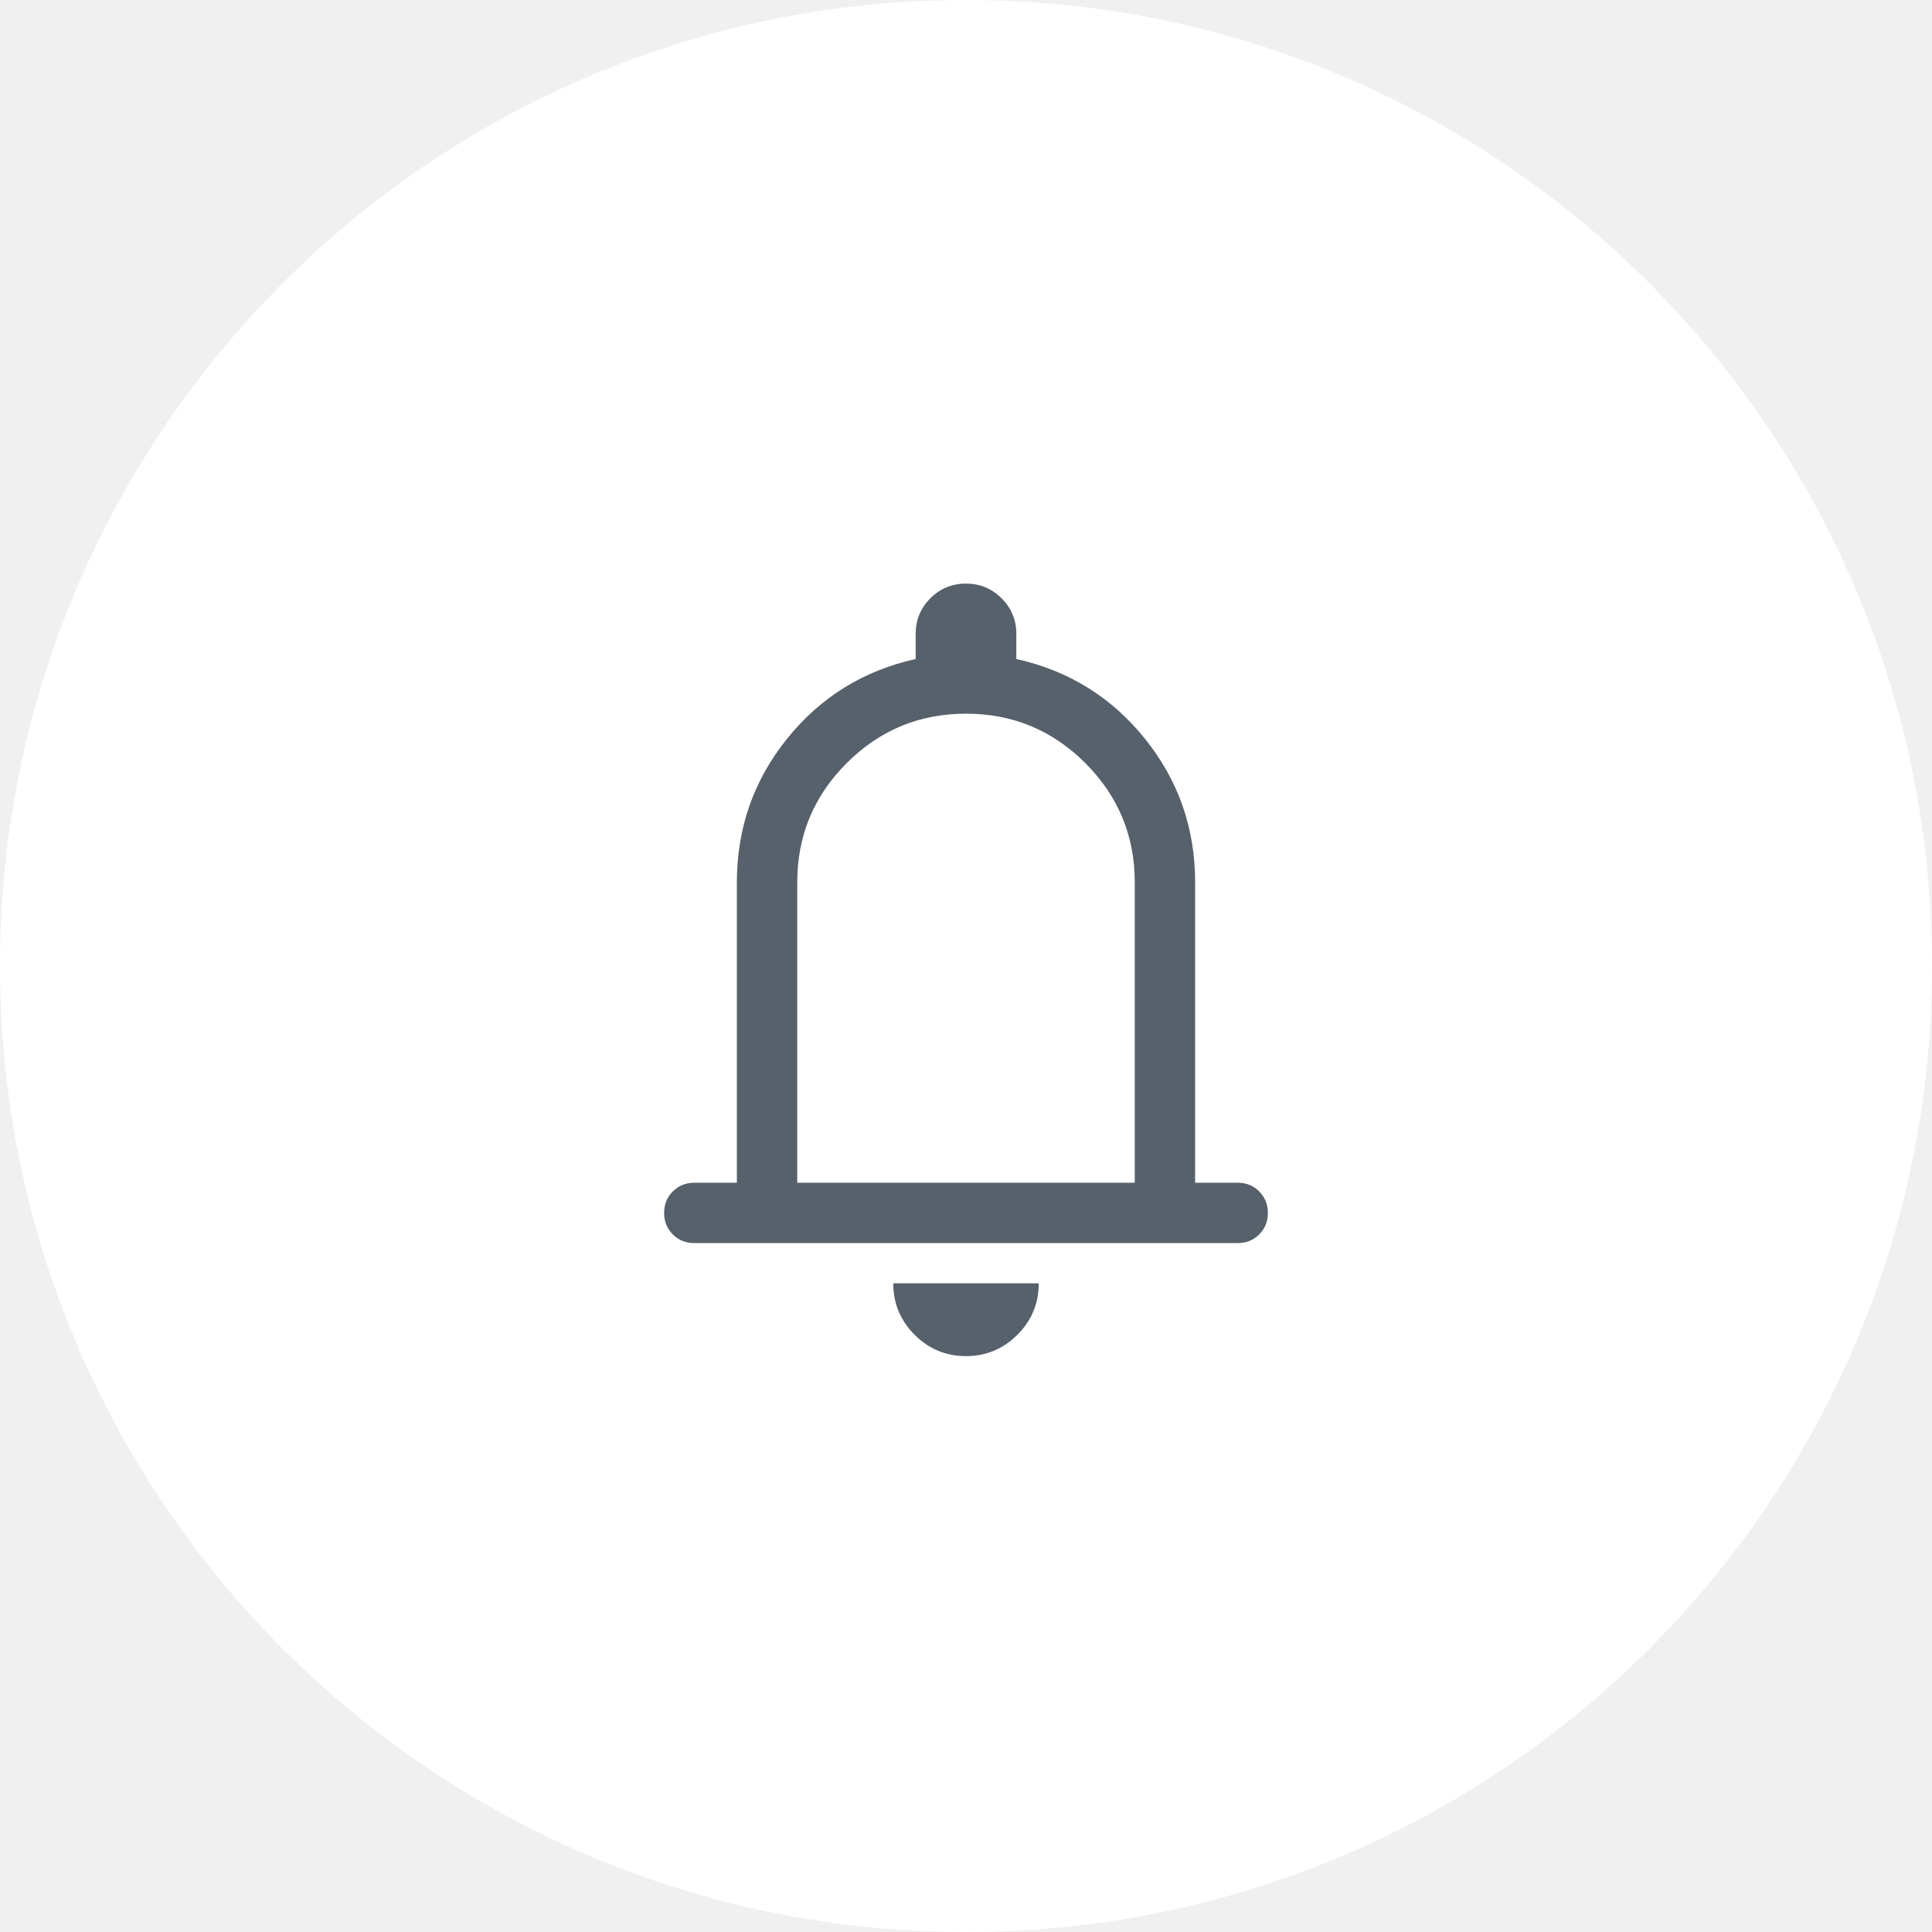
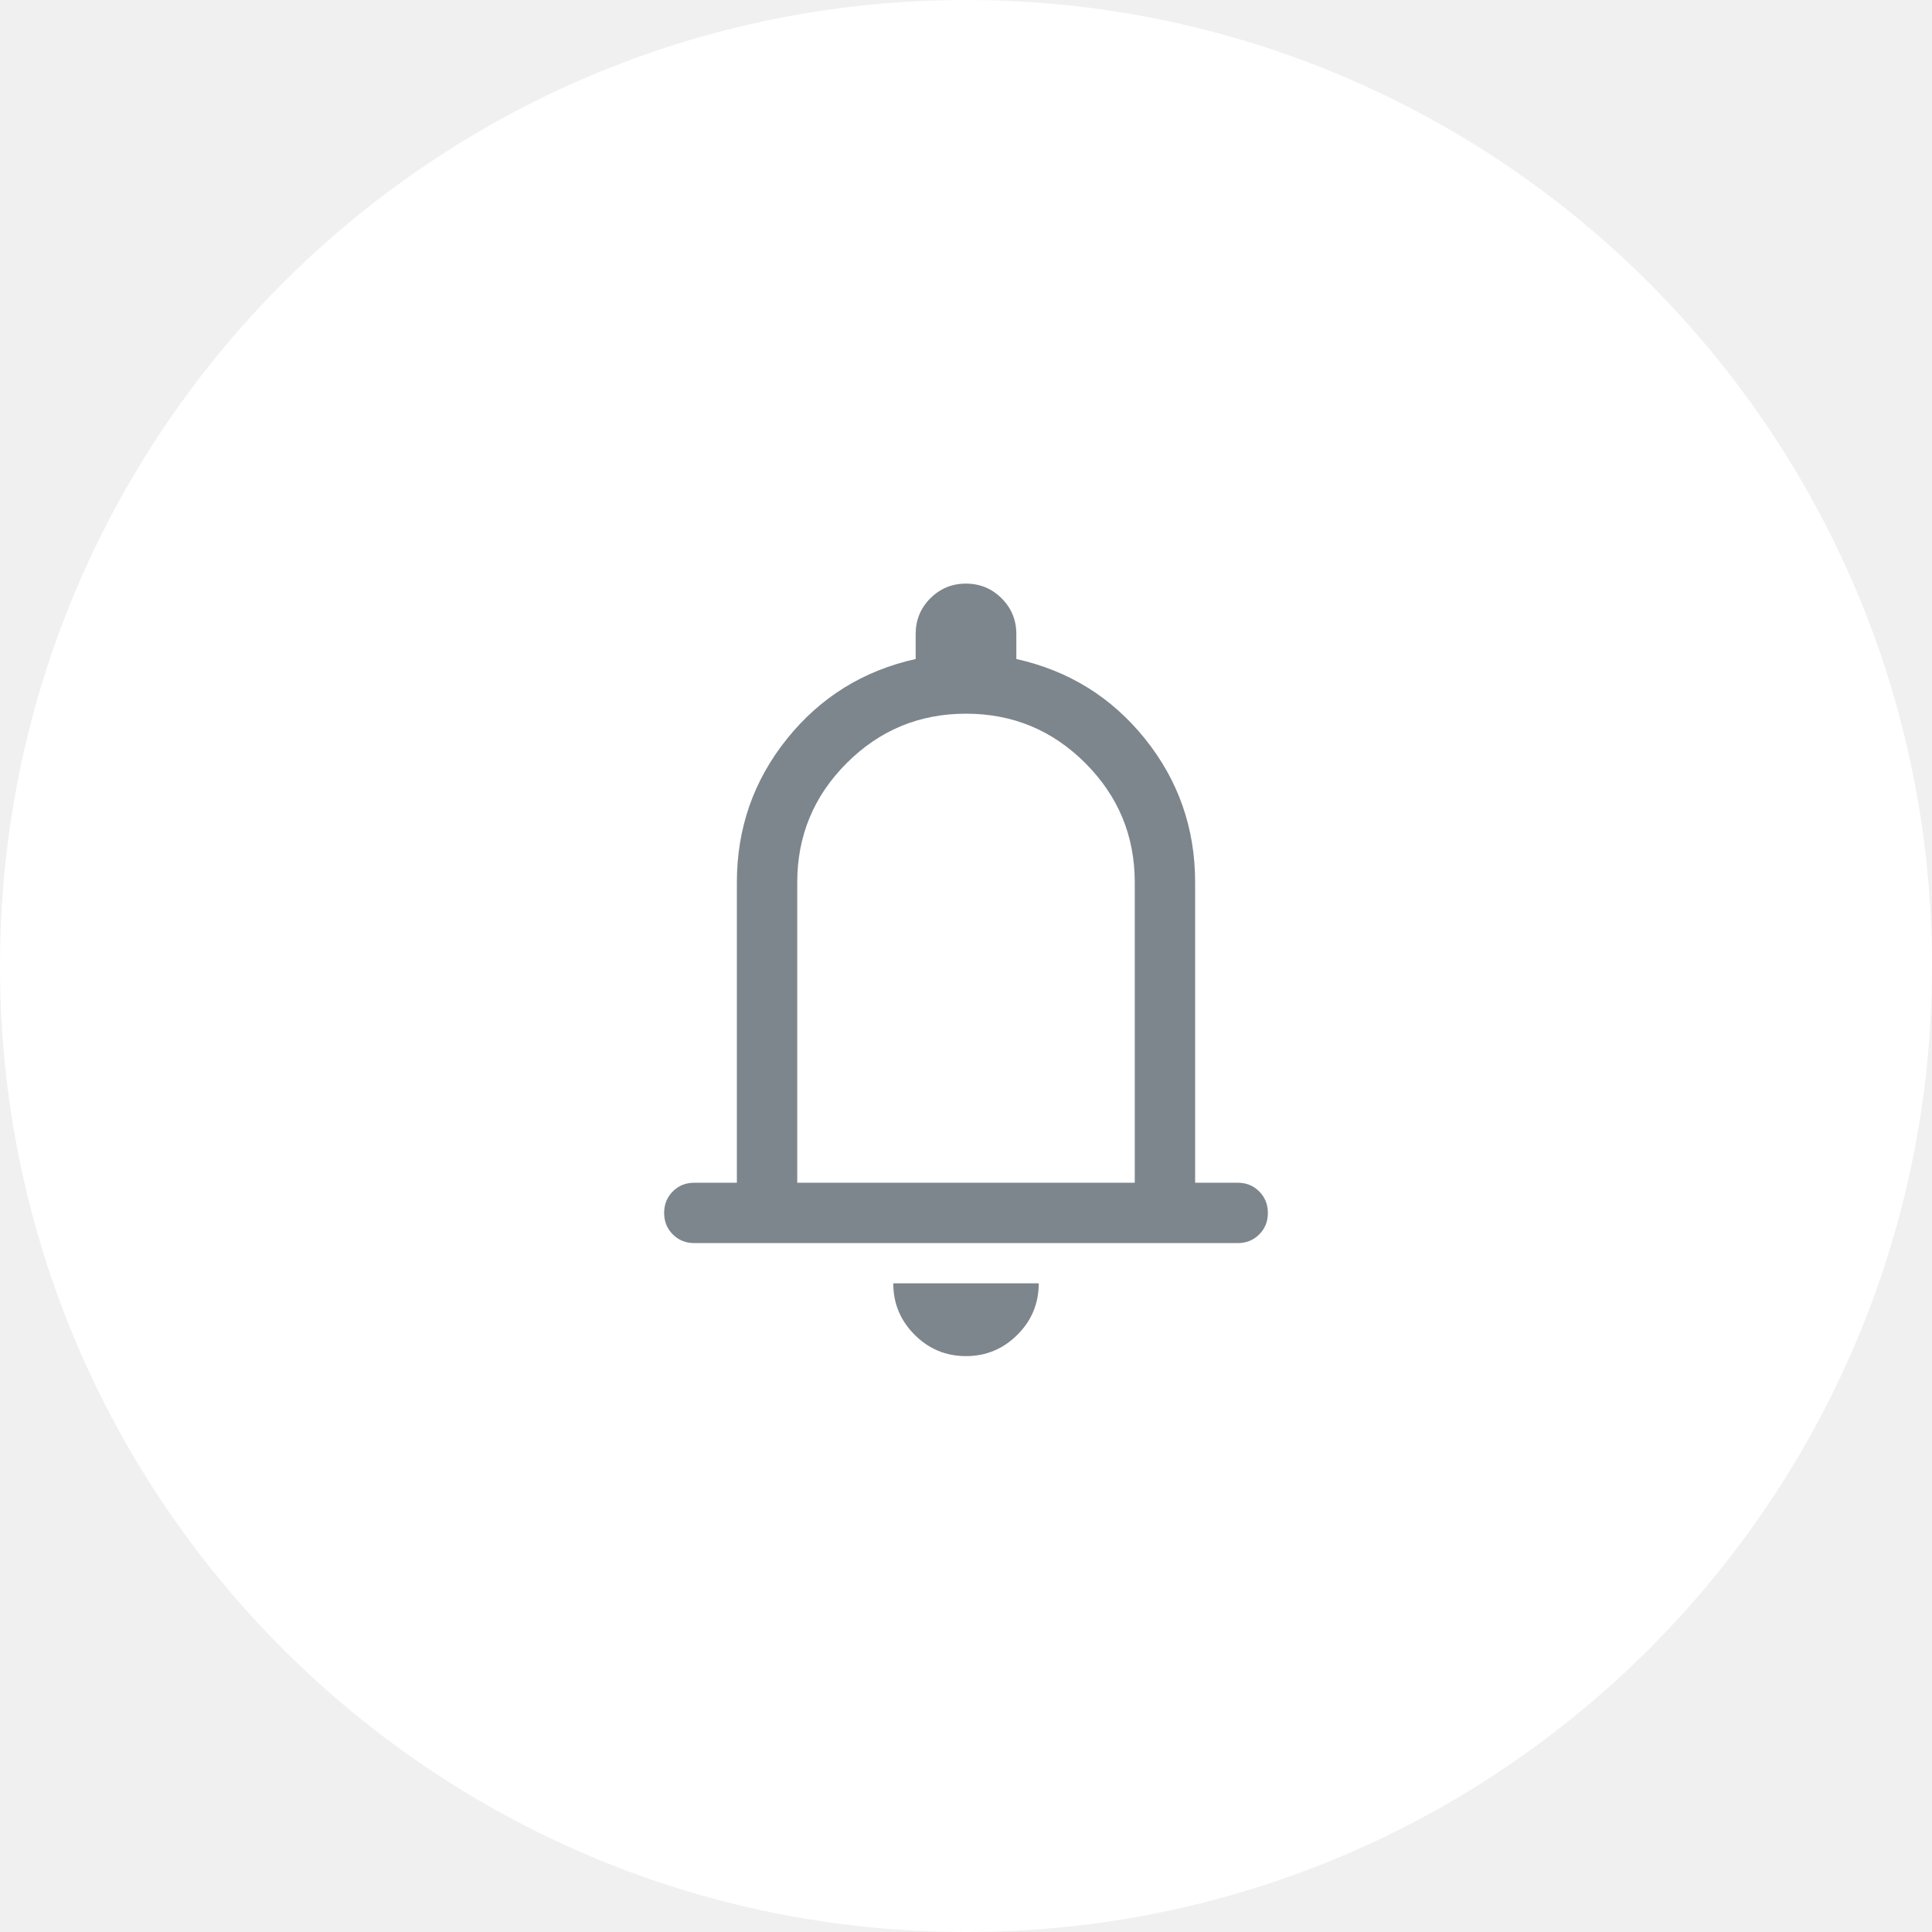
<svg xmlns="http://www.w3.org/2000/svg" width="40" height="40" viewBox="0 0 40 40" fill="none">
  <rect width="40" height="40" rx="20" fill="white" />
-   <mask id="mask0_14501_139" style="mask-type:alpha" maskUnits="userSpaceOnUse" x="10" y="10" width="20" height="20">
+   <mask id="mask0_14501_139" maskUnits="userSpaceOnUse" x="10" y="10" width="20" height="20">
    <rect x="10" y="10" width="20" height="20" fill="#C4C4C4" />
  </mask>
  <g mask="url(#mask0_14501_139)">
    <path d="M14.375 25.737C14.198 25.737 14.05 25.677 13.93 25.557C13.81 25.438 13.75 25.289 13.75 25.112C13.75 24.935 13.81 24.786 13.93 24.667C14.05 24.547 14.198 24.487 14.375 24.487H15.256V18.269C15.256 17.148 15.602 16.158 16.294 15.296C16.986 14.435 17.874 13.885 18.958 13.644V13.125C18.958 12.836 19.059 12.59 19.262 12.387C19.464 12.185 19.71 12.083 19.999 12.083C20.288 12.083 20.534 12.185 20.737 12.387C20.94 12.59 21.042 12.836 21.042 13.125V13.644C22.126 13.885 23.014 14.435 23.706 15.296C24.398 16.158 24.744 17.148 24.744 18.269V24.487H25.625C25.802 24.487 25.951 24.547 26.07 24.667C26.19 24.787 26.25 24.935 26.25 25.112C26.25 25.29 26.19 25.438 26.07 25.558C25.951 25.677 25.802 25.737 25.625 25.737H14.375ZM19.999 28.077C19.584 28.077 19.229 27.929 18.935 27.634C18.641 27.339 18.494 26.985 18.494 26.57H21.506C21.506 26.986 21.359 27.341 21.064 27.635C20.768 27.93 20.413 28.077 19.999 28.077ZM16.506 24.487H23.494V18.269C23.494 17.304 23.152 16.481 22.47 15.799C21.788 15.117 20.965 14.776 20 14.776C19.035 14.776 18.212 15.117 17.53 15.799C16.848 16.481 16.506 17.304 16.506 18.269V24.487Z" fill="#56616B" />
  </g>
</svg>
